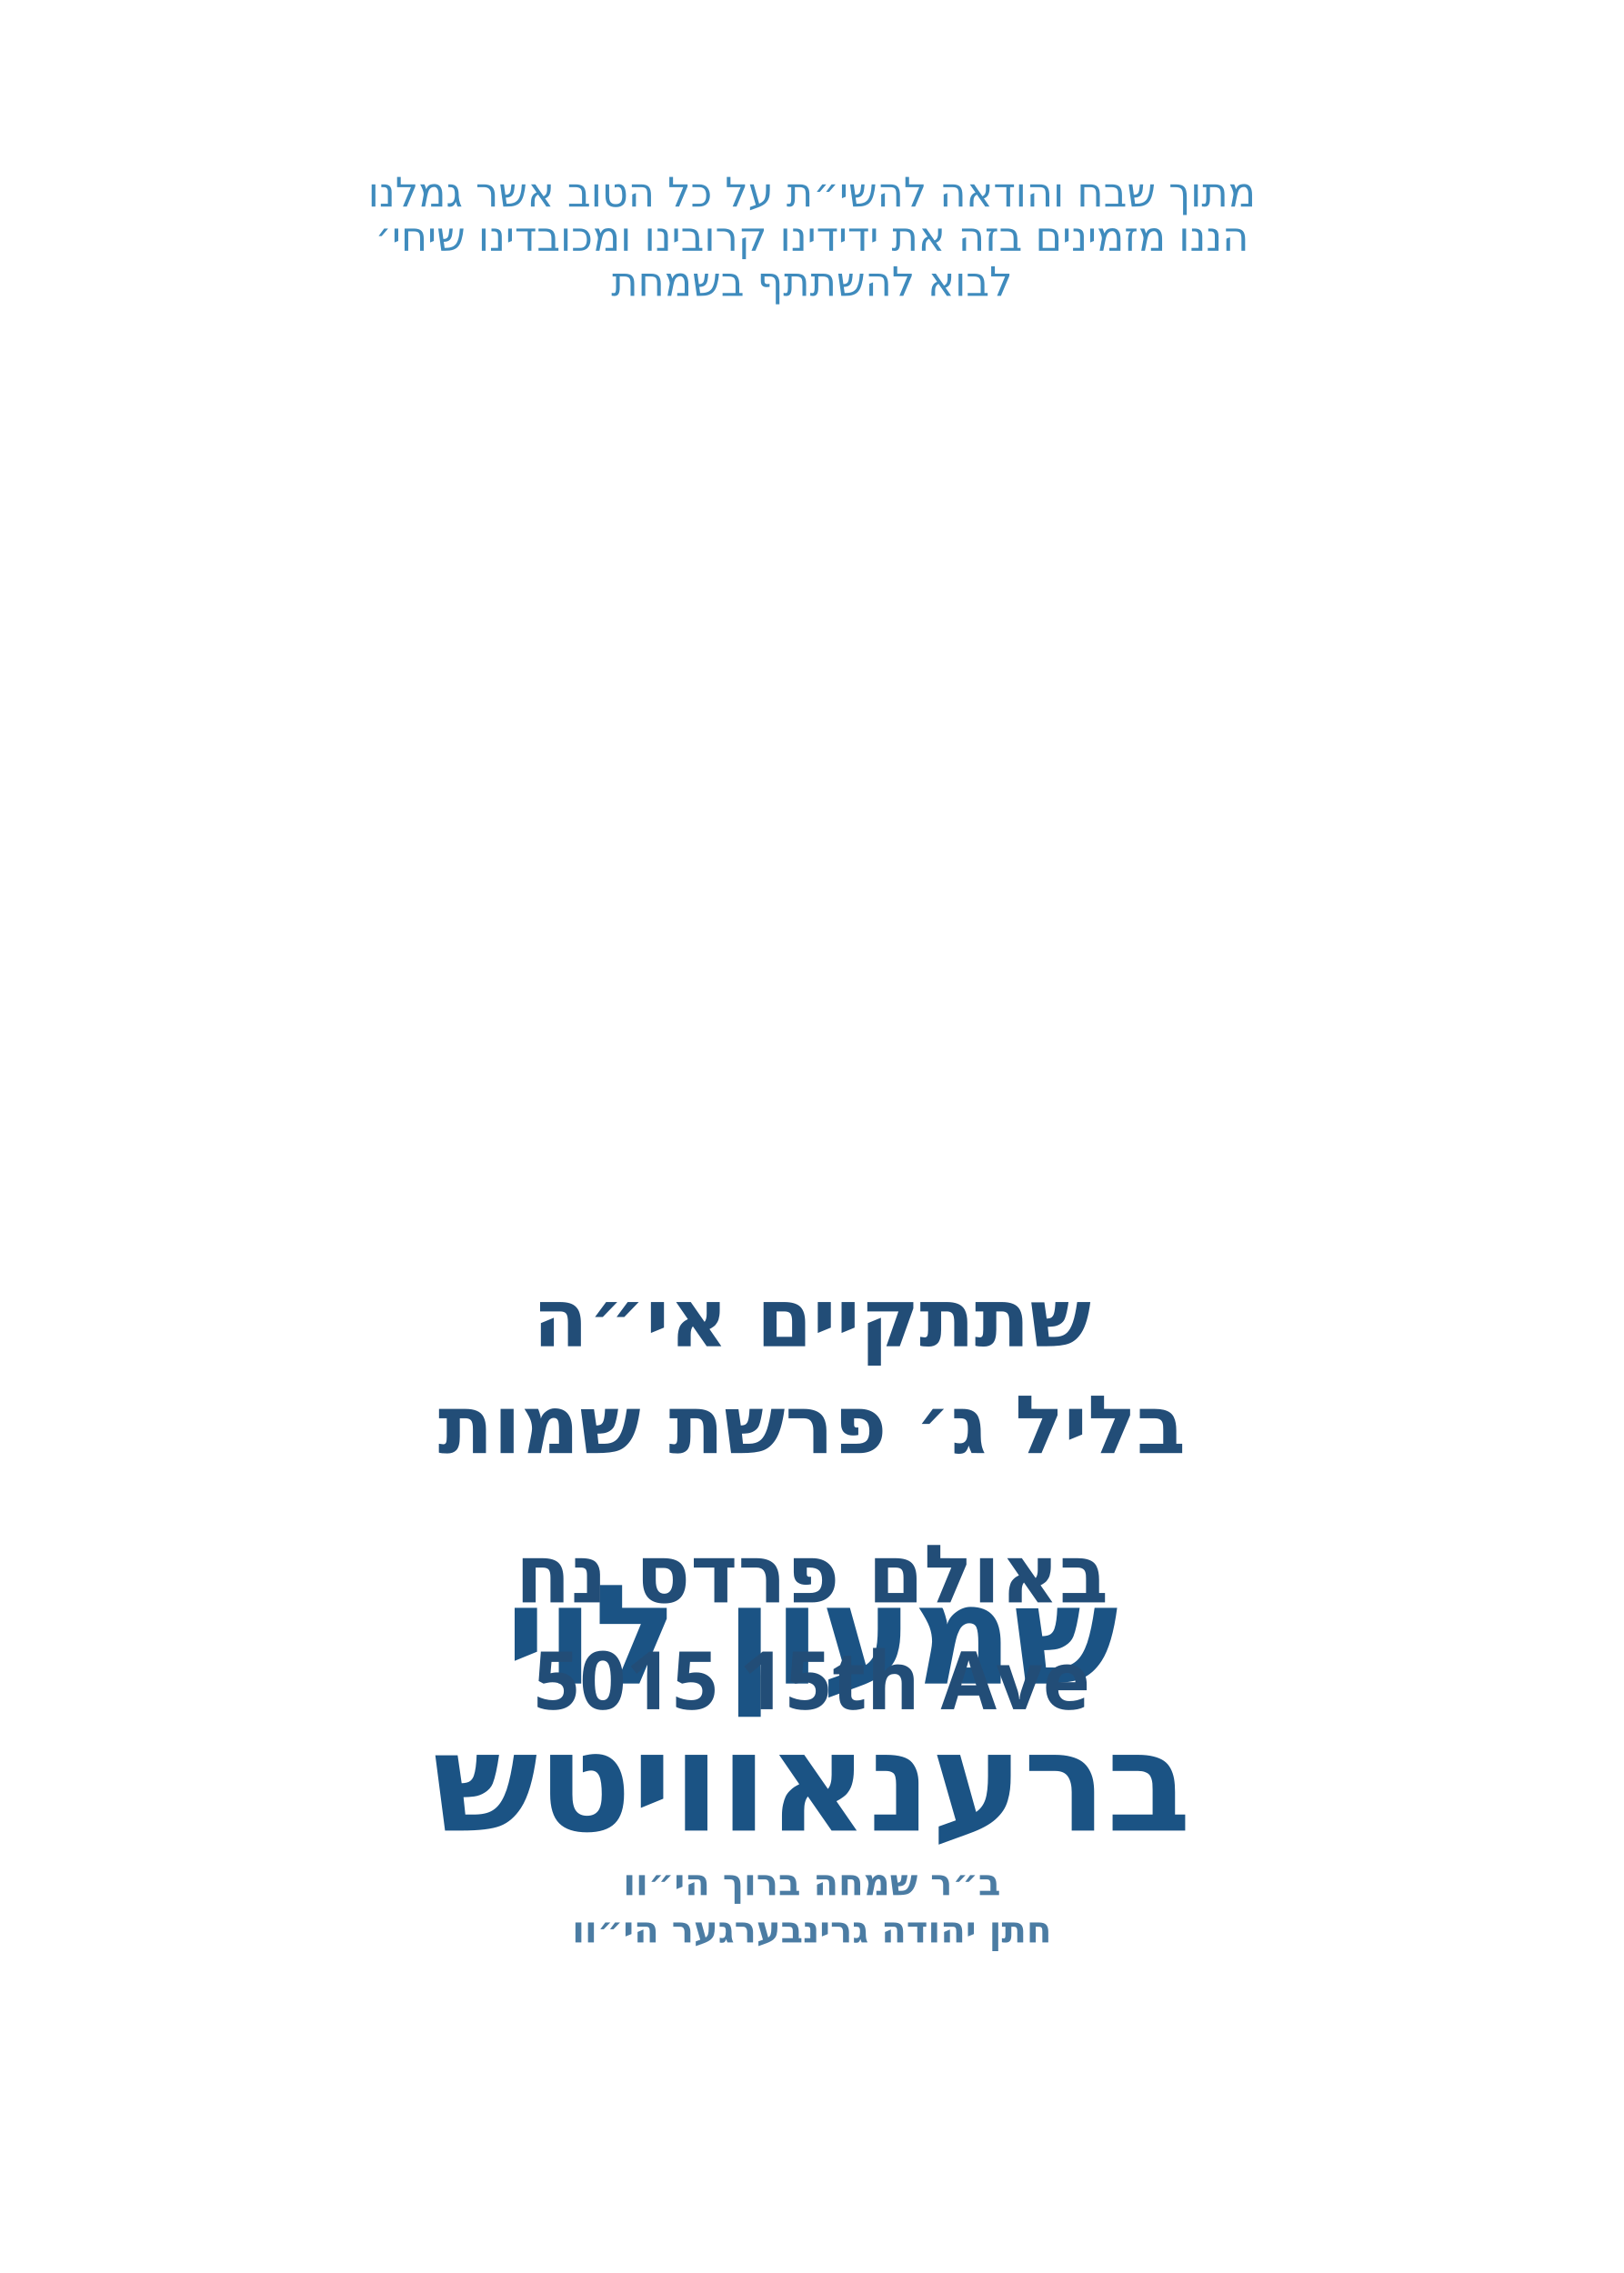
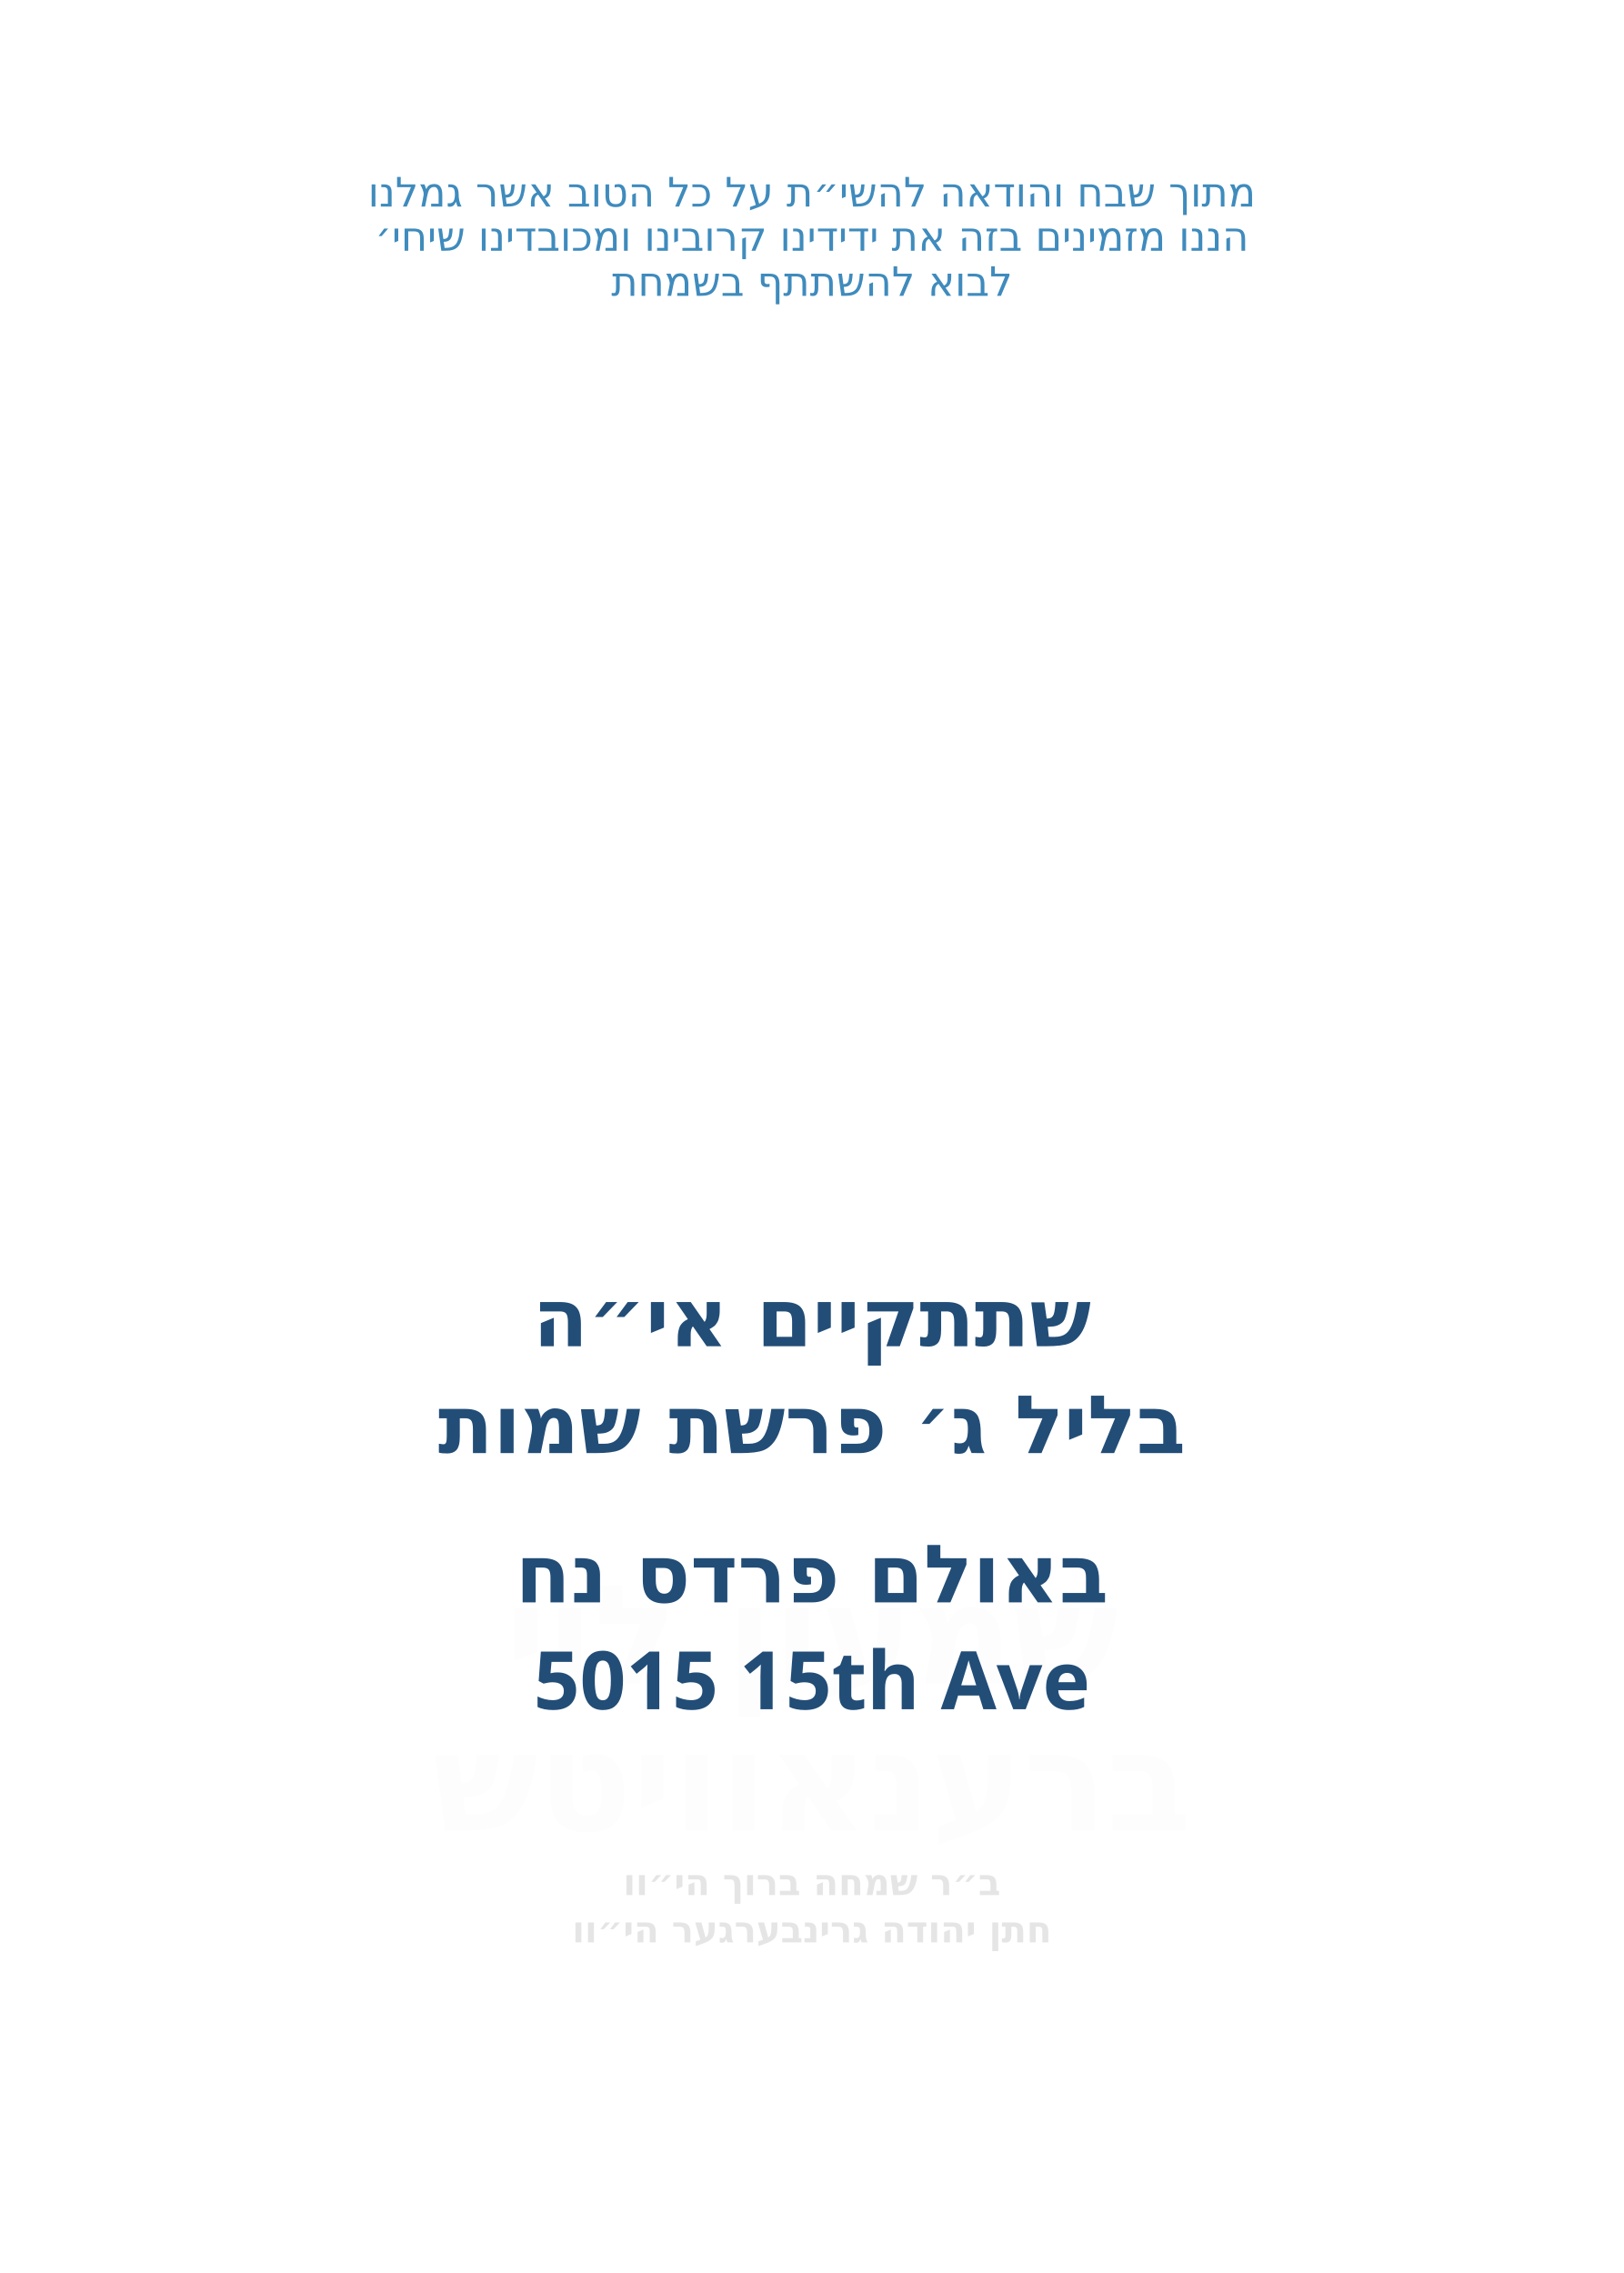
<svg xmlns="http://www.w3.org/2000/svg" id="Layer_1" data-name="Layer 1" viewBox="0 0 360 504">
  <g id="groom_name*">
-     <text transform="translate(180 430.7)" fill="#4b7ca3" font-family="Heebo" font-weight="600" font-size="8.1" text-anchor="middle">
+     <text transform="translate(180 430.7)" fill="#e5e5e5" font-family="Heebo" font-weight="636" font-size="8.1" text-anchor="middle">
      <tspan x="0" y="0">חתן יהודה גרינבערגער הי״וו</tspan>
    </text>
  </g>
  <g id="groom_father*">
-     <text transform="translate(180 420.2)" fill="#4b7ca3" font-family="Heebo" font-weight="600" font-size="8.1" text-anchor="middle">
+     <text transform="translate(180 420.2)" fill="#e5e5e5" font-family="Heebo" font-weight="636" font-size="8.1" text-anchor="middle">
      <tspan x="0" y="0">ב״ר שמחה ברוך הי״וו</tspan>
    </text>
  </g>
  <g id="host_last_name*">
-     <text transform="translate(180 405.9)" fill="#1b5384" font-family="Heebo" font-weight="600" font-size="30.7" text-anchor="middle">
+     <text transform="translate(180 405.9)" fill="#fdfdfd" font-family="Heebo" font-weight="636" font-size="30.7" text-anchor="middle">
      <tspan x="0" y="0">ברענאוויטש</tspan>
    </text>
  </g>
  <g id="host_name*">
-     <text transform="translate(180 373.3)" fill="#1b5384" font-family="Heebo" font-weight="600" font-size="30.7" text-anchor="middle">
+     <text transform="translate(180 373.3)" fill="#fdfdfd" font-family="Heebo" font-weight="636" font-size="30.7" text-anchor="middle">
      <tspan x="0" y="0">שמעון לוי</tspan>
    </text>
  </g>
  <g id="street*">
    <text transform="translate(180 379)" fill="#224d77" font-family="Heebo" font-weight="600" font-size="17.9" text-anchor="middle">
      <tspan x="0" y="0">5015 15th Ave</tspan>
    </text>
  </g>
  <g id="location*">
    <text transform="translate(180 355.3)" fill="#224d77" font-family="Heebo" font-weight="600" font-size="17.9" text-anchor="middle">
      <tspan x="0" y="0">באולם פרדס נח</tspan>
    </text>
  </g>
  <g id="date*">
    <text transform="translate(180 322.2)" fill="#224d77" font-family="Heebo" font-weight="600" font-size="17.9" text-anchor="middle">
      <tspan x="0" y="0">בליל ג׳ פרשת שמות</tspan>
    </text>
  </g>
  <g id="line_4">
    <text transform="translate(180 298.5)" fill="#224d77" font-family="Heebo" font-weight="600" font-size="17.9" text-anchor="middle">
      <tspan x="0" y="0">שתתקיים אי״ה</tspan>
    </text>
  </g>
  <g id="line_3">
    <text transform="translate(180 65.6)" fill="#3f8bbd" font-family="Heebo" font-weight="500" font-size="9" text-anchor="middle">
      <tspan x="0" y="0">לבוא להשתתף בשמחת</tspan>
    </text>
  </g>
  <g id="line_2">
    <text transform="translate(180 55.6)" fill="#3f8bbd" font-family="Heebo" font-weight="500" font-size="9" text-anchor="middle">
      <tspan x="0" y="0">הננו מזמינים בזה את ידידינו קרובינו ומכובדינו שיחי׳</tspan>
    </text>
  </g>
  <g id="line_1">
    <text transform="translate(180 45.8)" fill="#3f8bbd" font-family="Heebo" font-weight="500" font-size="9" text-anchor="middle">
      <tspan x="0" y="0">מתוך שבח והודאה להשי״ת על כל הטוב אשר גמלנו</tspan>
    </text>
  </g>
</svg>
